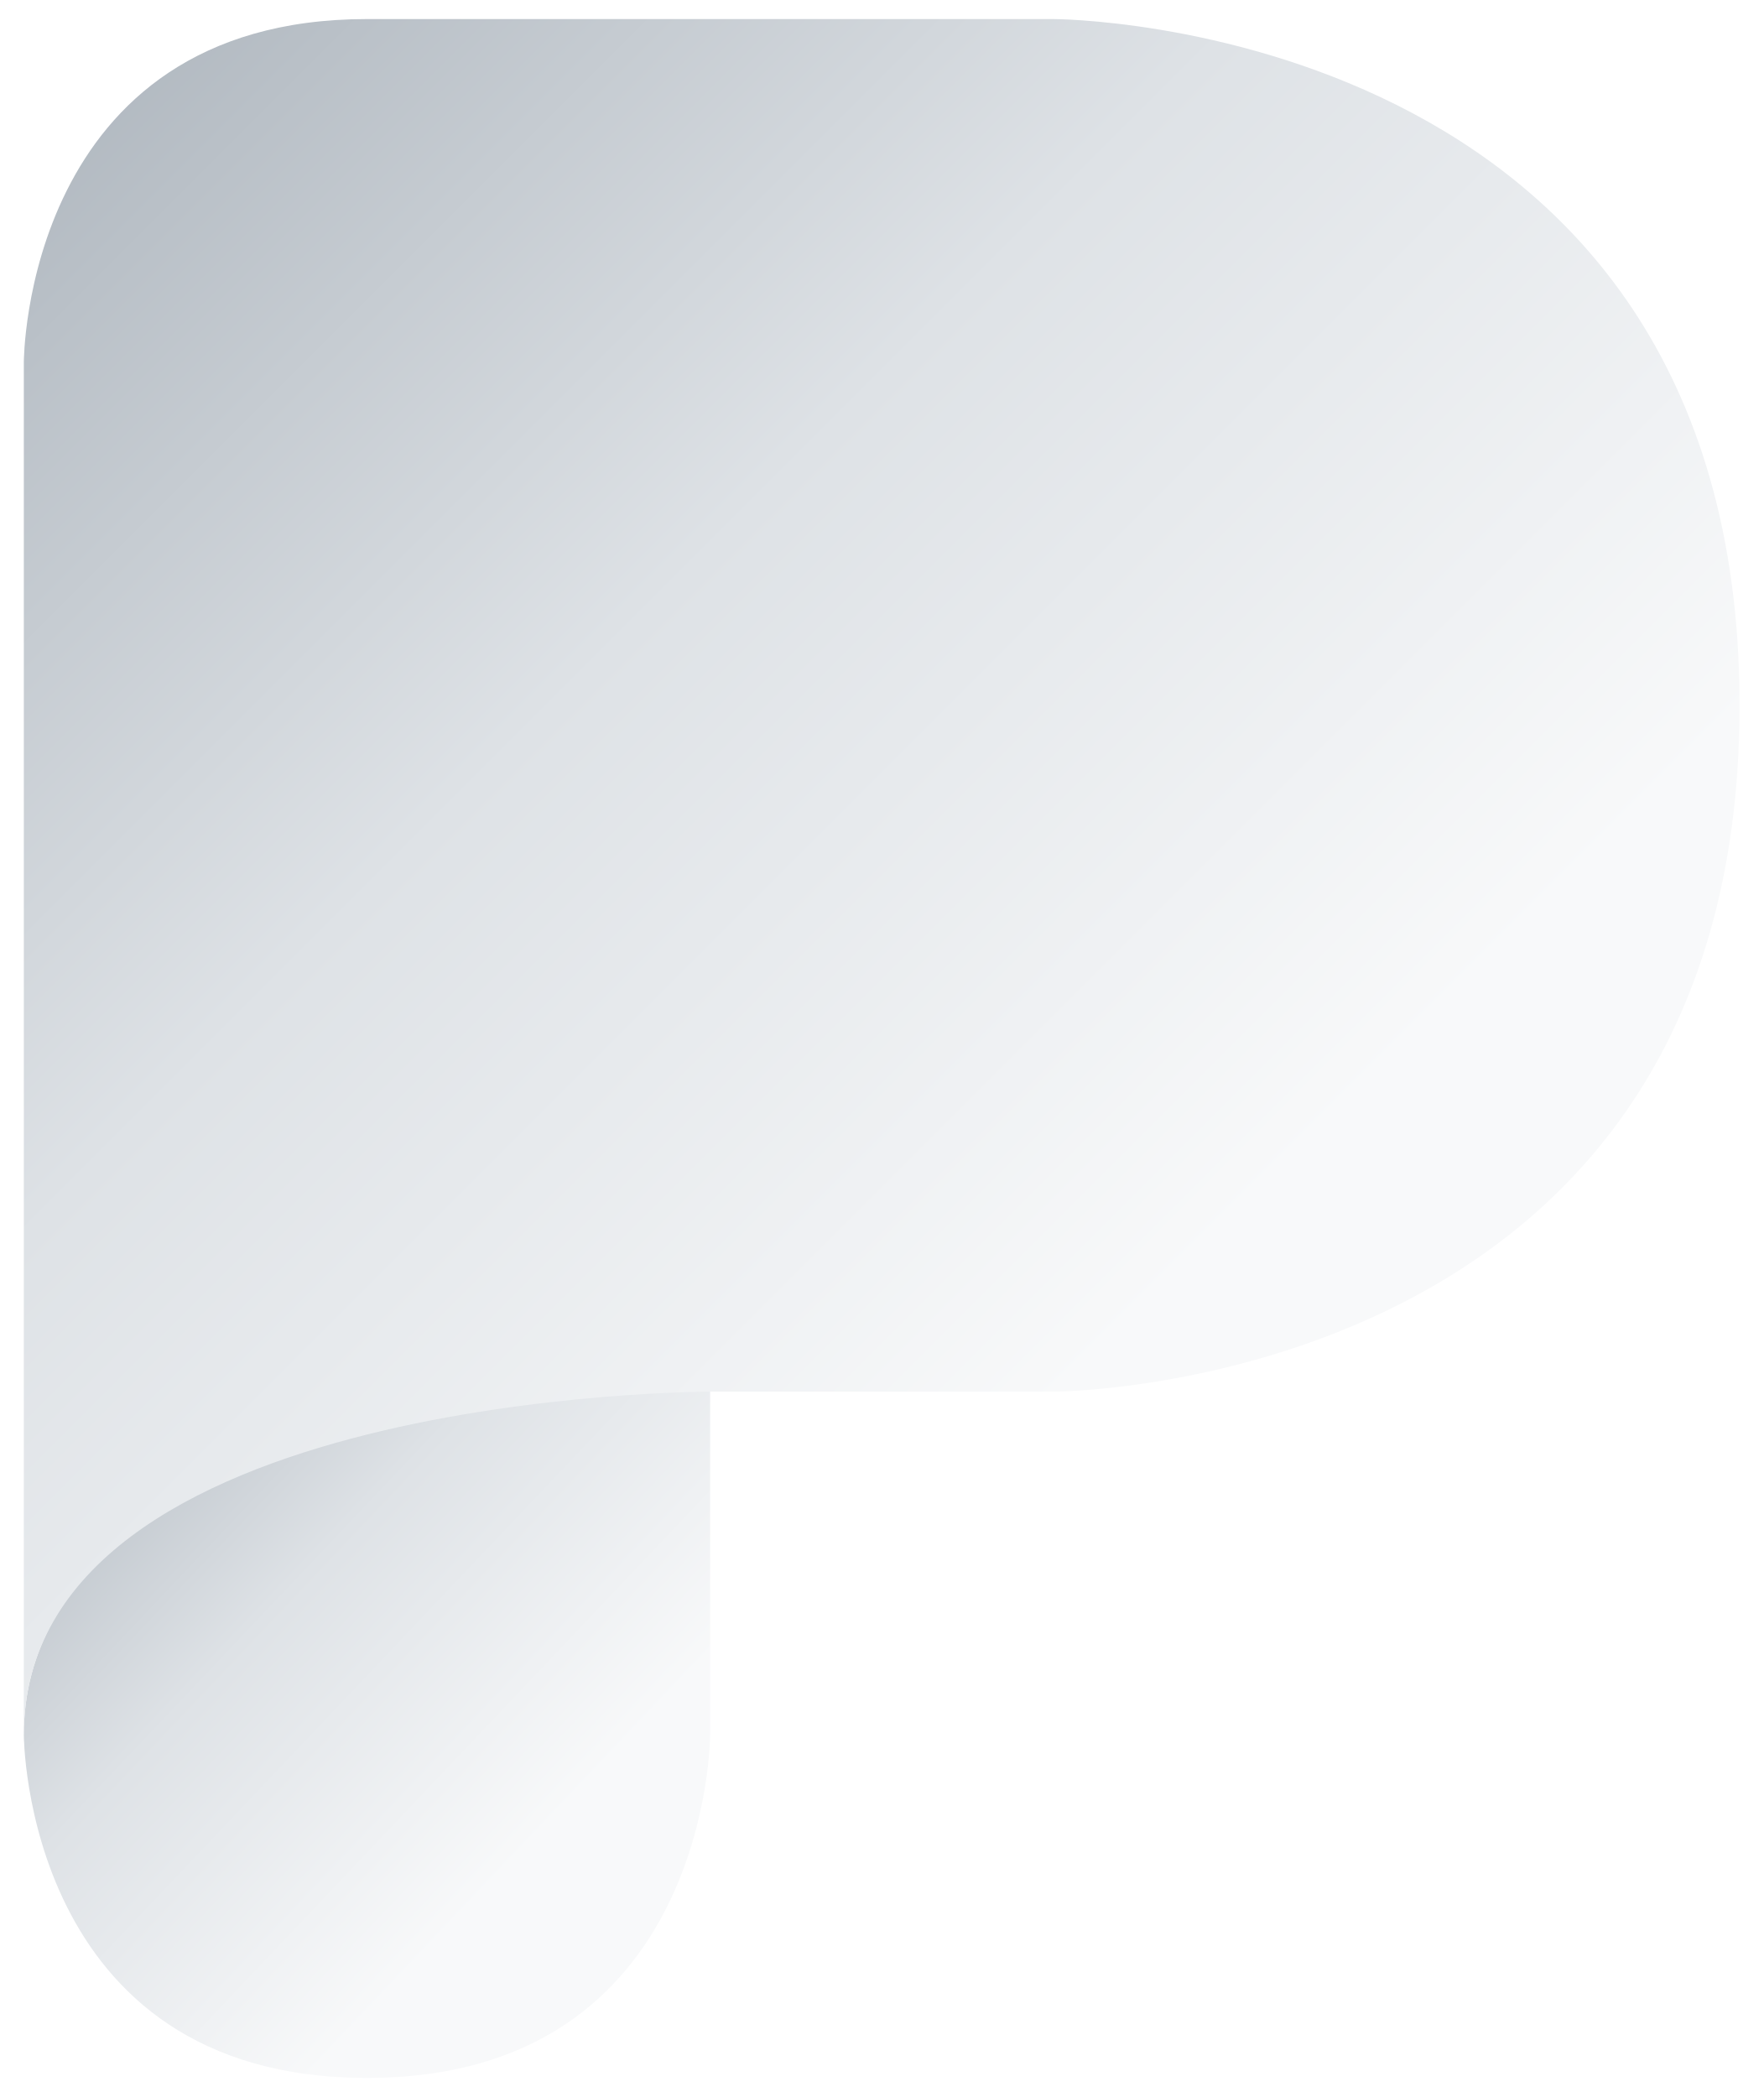
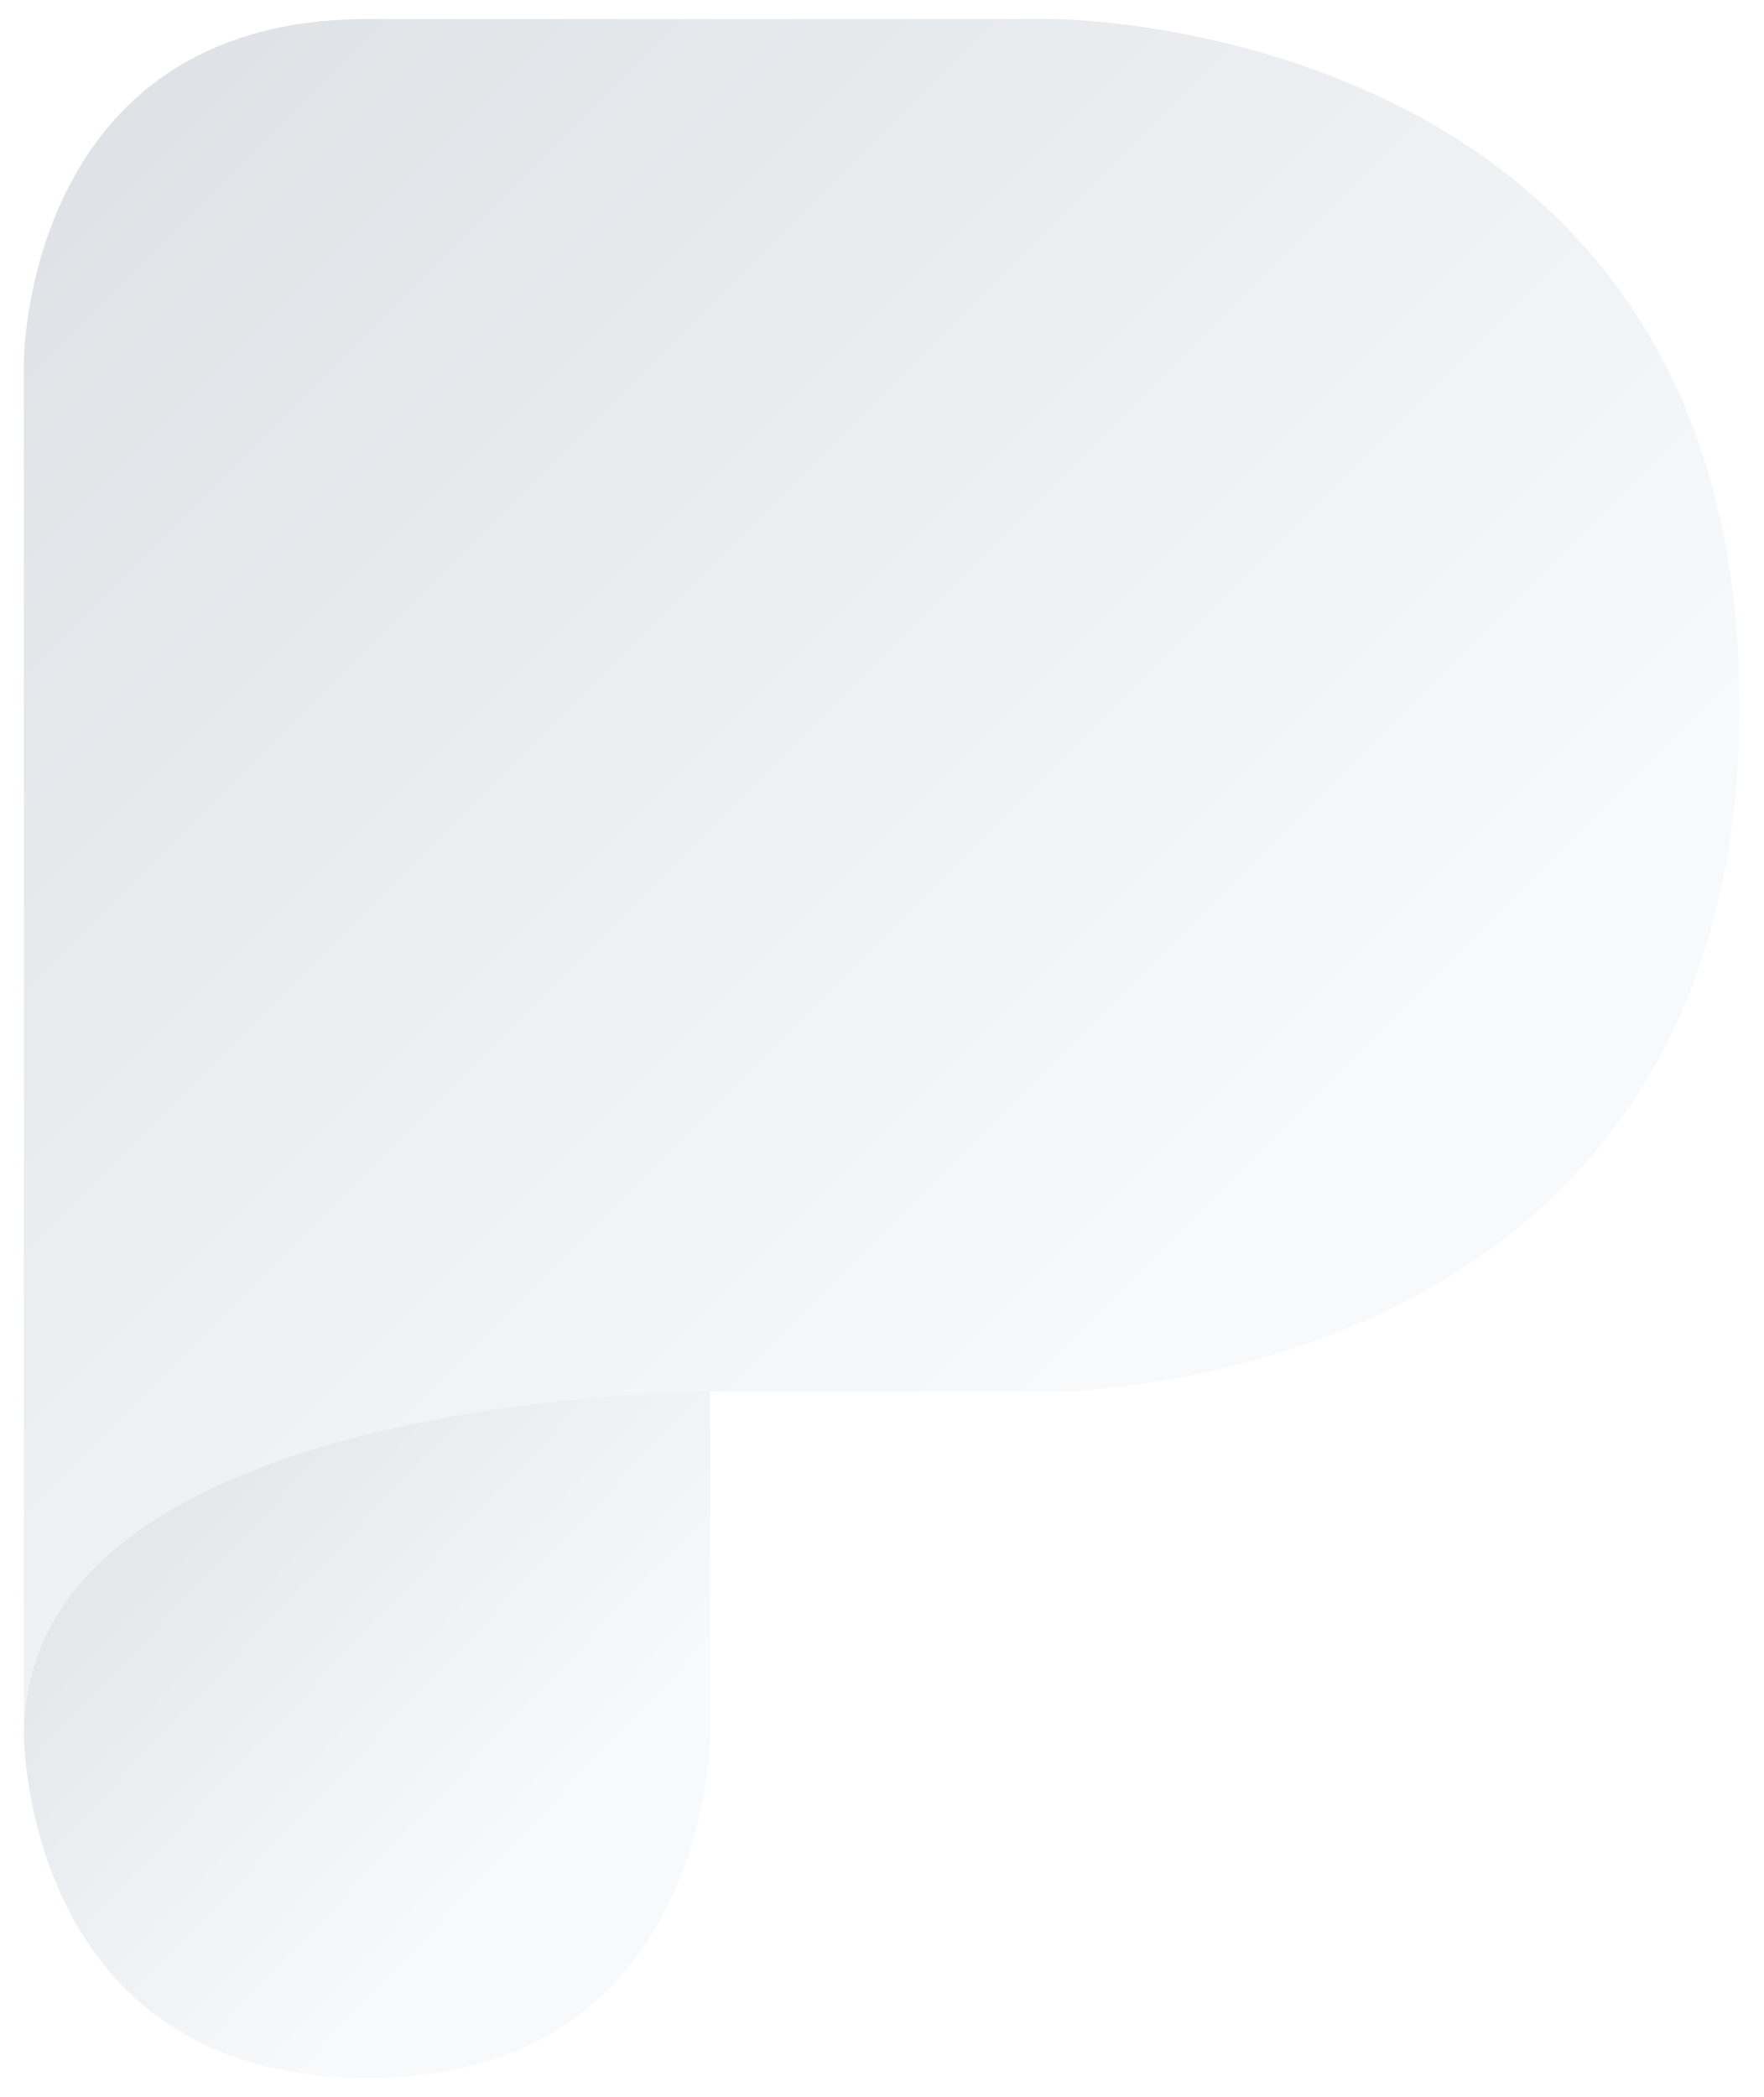
- <svg xmlns="http://www.w3.org/2000/svg" version="1.1" stroke-linejoin="round" stroke-linecap="round" viewBox="0 0 370 440" preserveAspectRatio="xMidYMid meet" fill="url(#gradient-2)">
+ <svg xmlns="http://www.w3.org/2000/svg" version="1.1" stroke-linejoin="round" stroke-linecap="round" viewBox="0 0 370 440" preserveAspectRatio="xMidYMid meet" fill="url(#gradient-1)">
  <defs>
    <linearGradient id="gradient-1" gradientTransform="rotate(45)">
-       <stop offset="0%" stop-color="#f37f7c" />
-       <stop offset="50%" stop-color="#ee3d57" />
-       <stop offset="100%" stop-color="#dd1e47" />
-     </linearGradient>
-     <linearGradient id="gradient-2" gradientTransform="rotate(45)">
      <stop offset="0%" stop-color="#adb5bd" />
-       <stop offset="50%" stop-color="#dee2e6" />
+       <stop offset="5%" stop-color="#dee2e6" />
      <stop offset="100%" stop-color="#f8f9fa" />
    </linearGradient>
  </defs>
  <path d="M149,286c0,0-144,6-144,78c0,0,0,72,72,72s72-72,72-72V286z" />
  <path d="M5,76C5,76,5,4,77,4s144,0,144,0s144,0,144,144S221,292,221,292h-72c0,0-144,0-144,72V76z" />
</svg>
